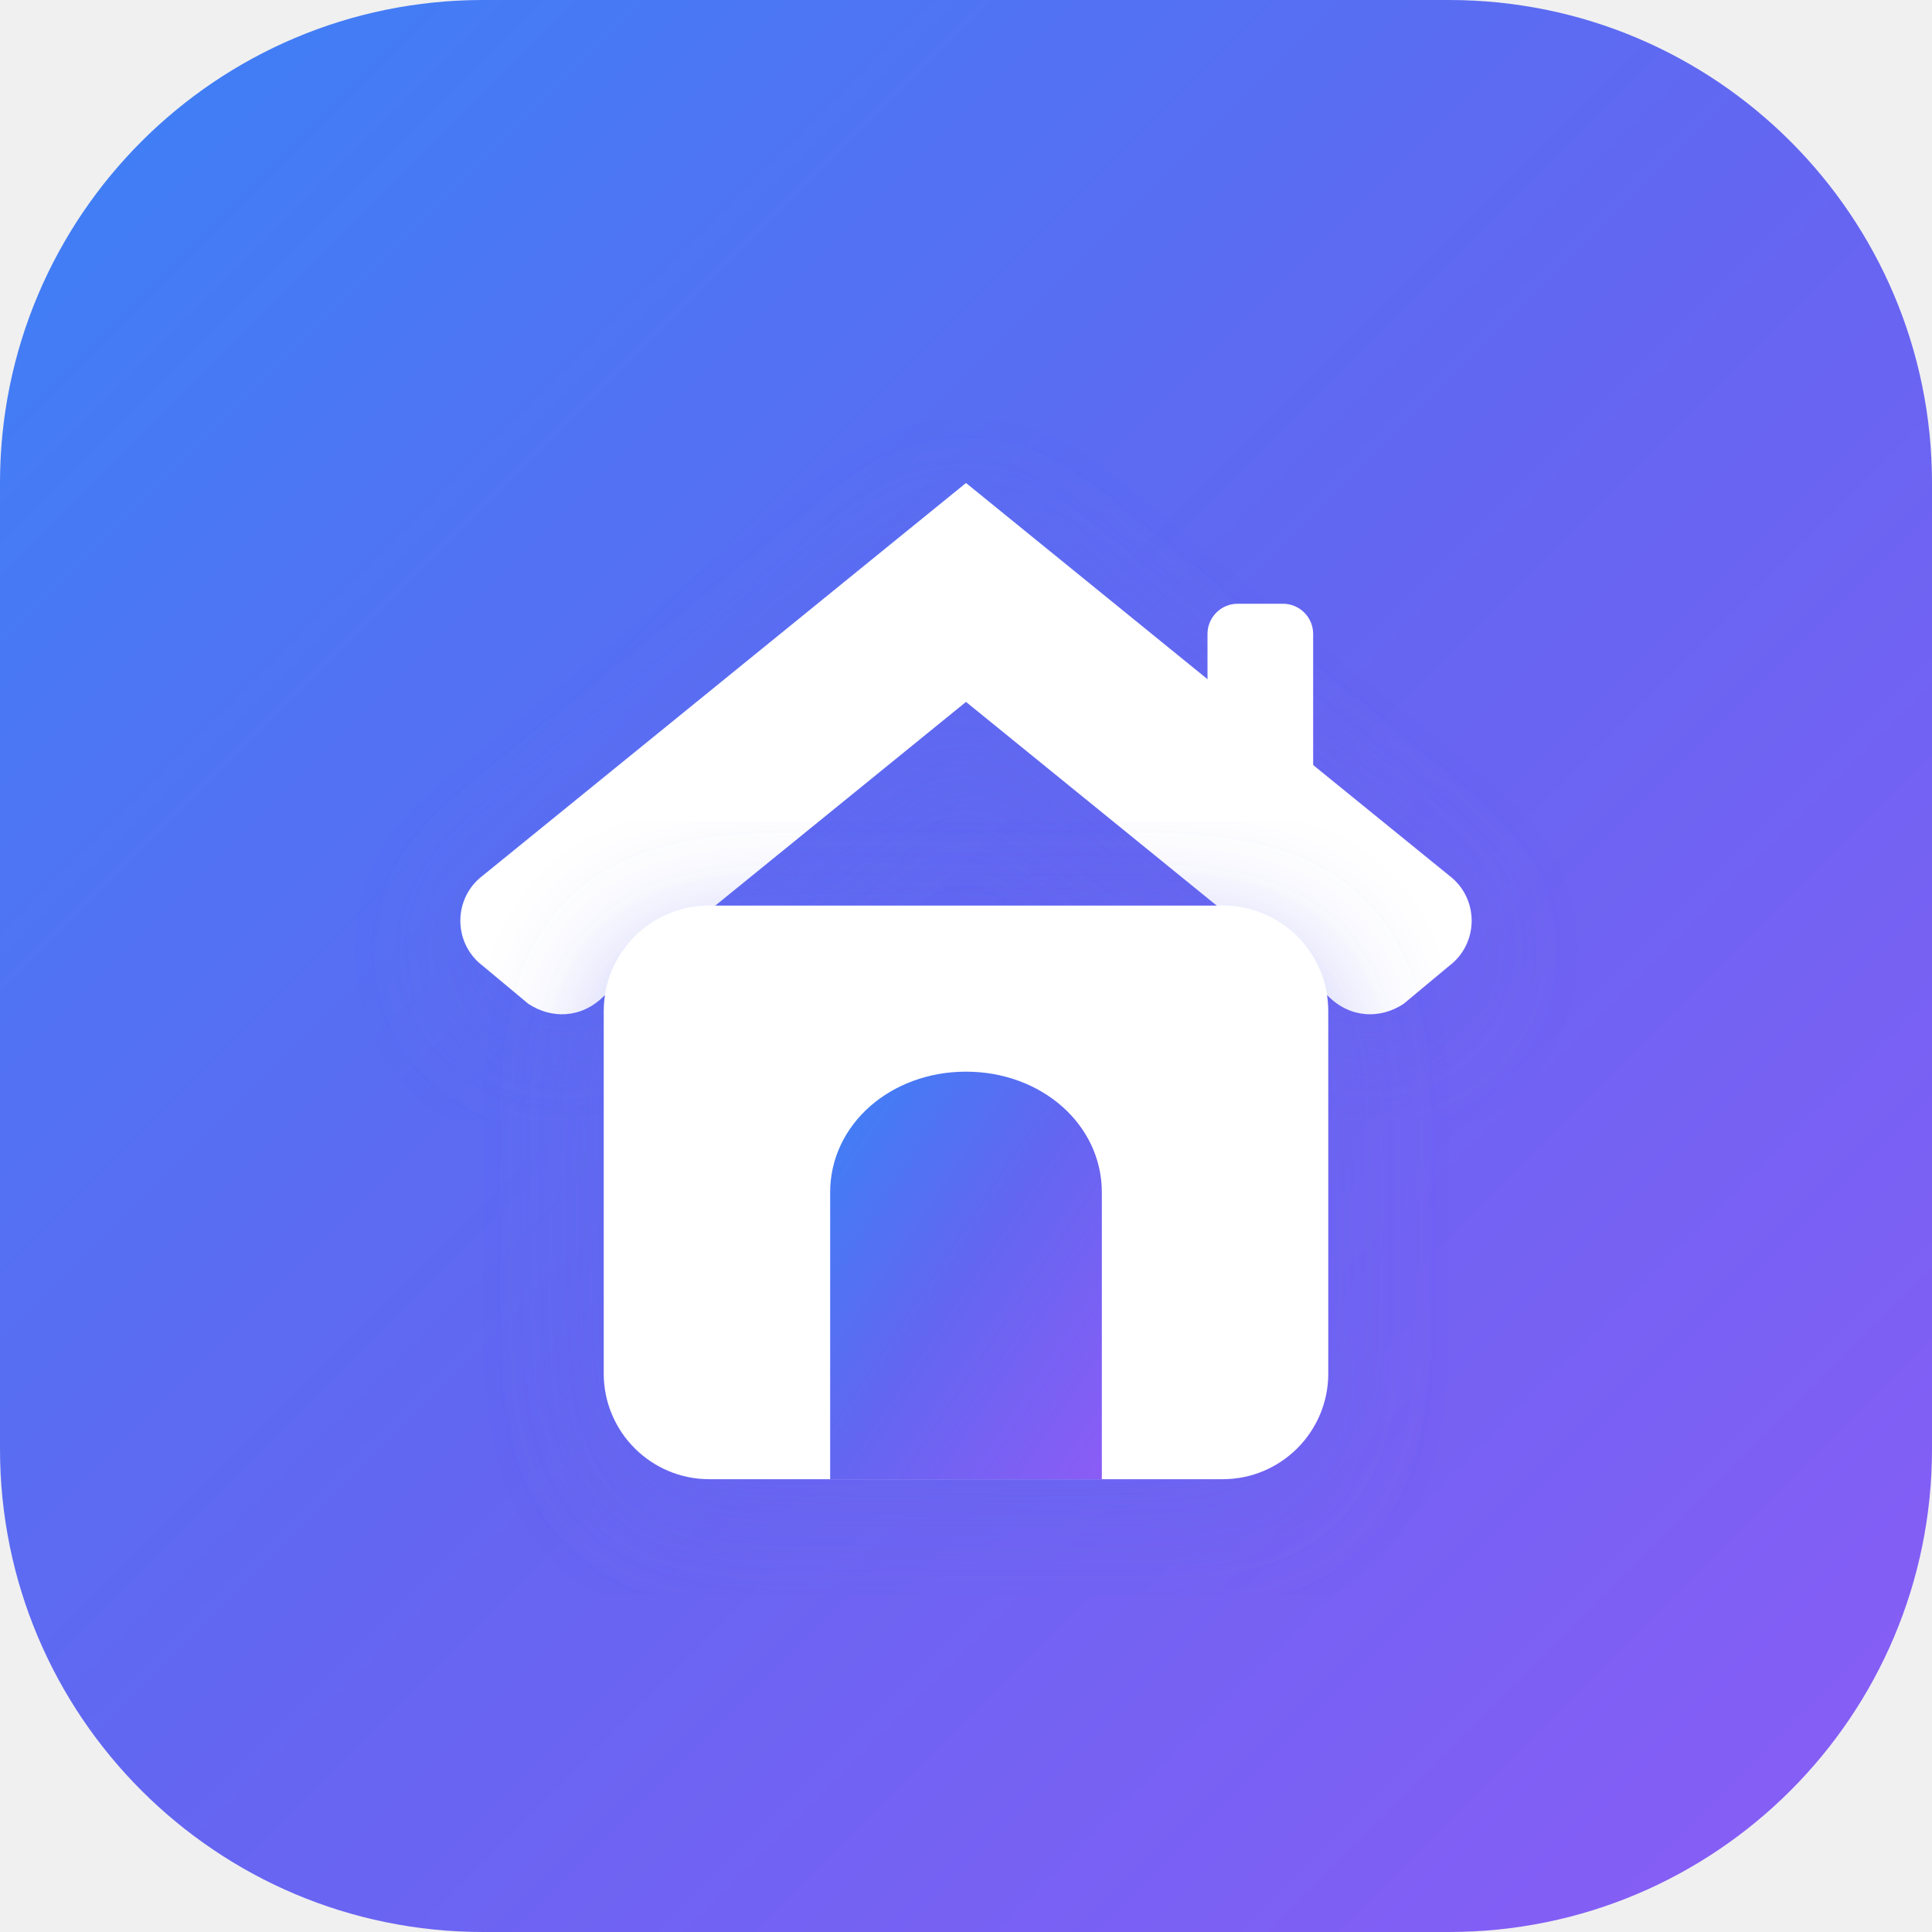
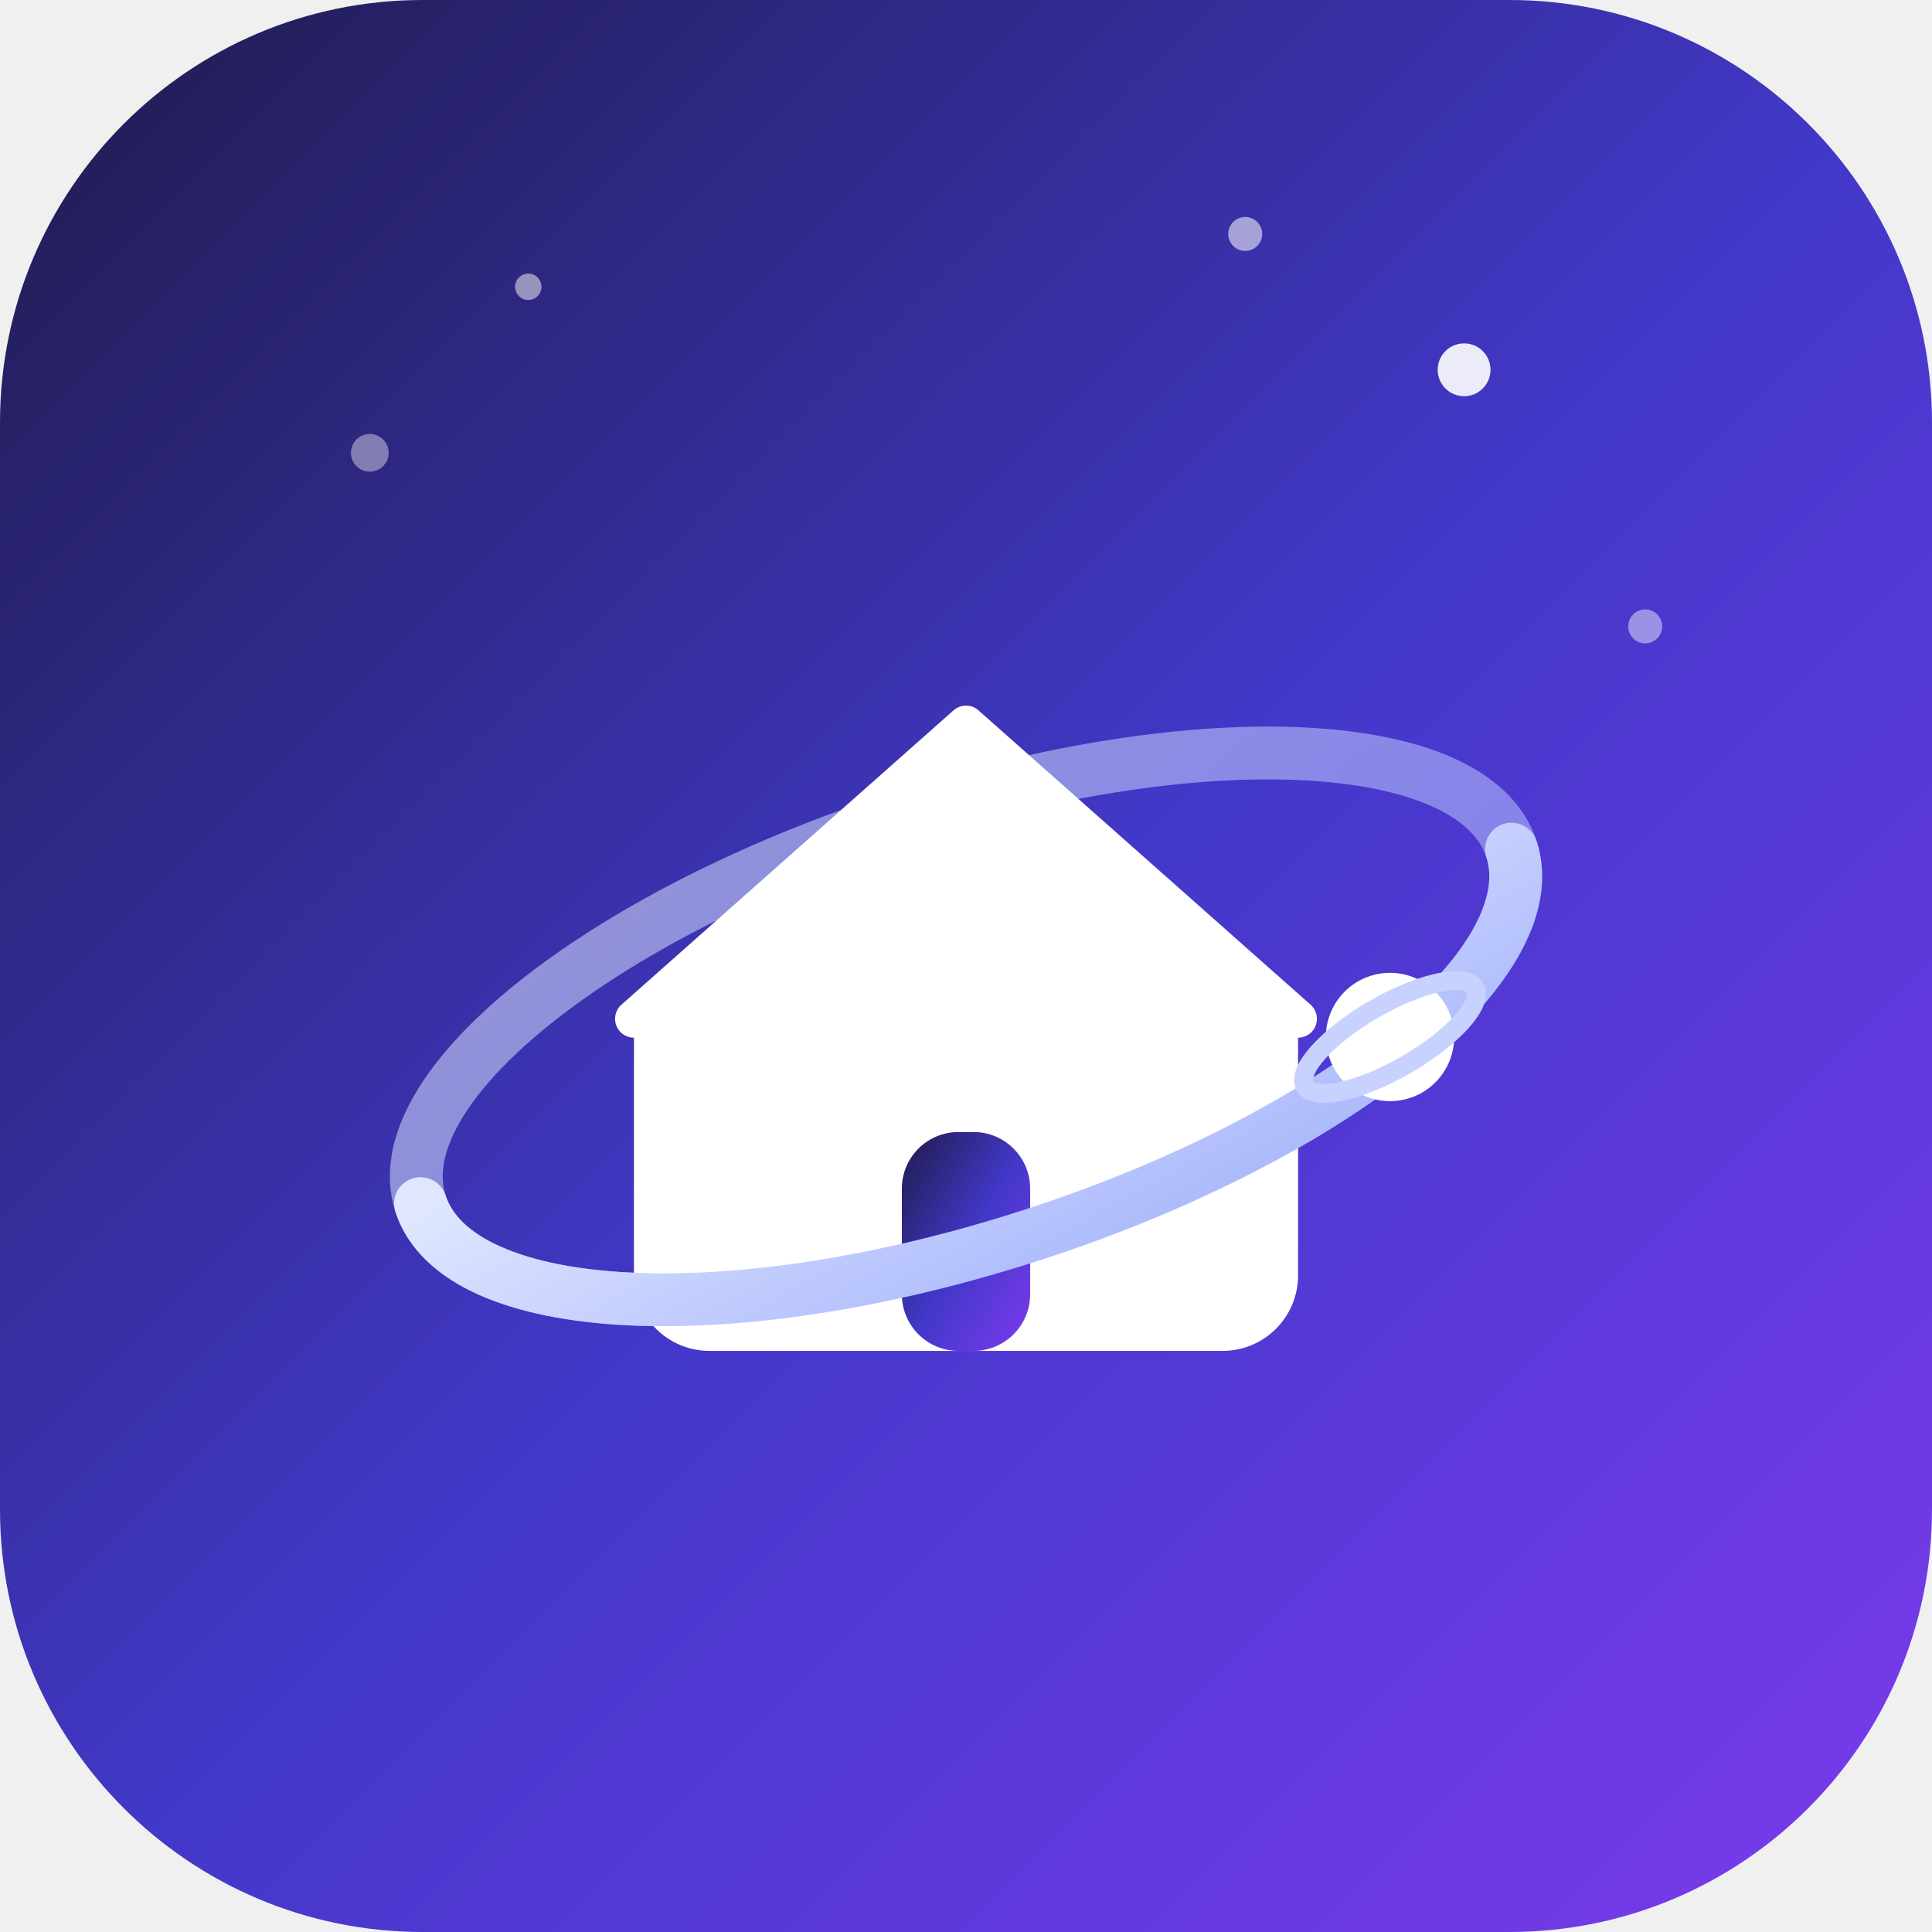
- <svg xmlns="http://www.w3.org/2000/svg" viewBox="0 0 512 512" width="512" height="512">
+ <svg xmlns="http://www.w3.org/2000/svg" viewBox="0 0 512 512">
  <defs>
-     <linearGradient id="hn-grad" x1="0%" y1="0%" x2="100%" y2="100%">
-       <stop offset="0%" stop-color="#3b82f6" />
-       <stop offset="50%" stop-color="#6366f1" />
-       <stop offset="100%" stop-color="#8b5cf6" />
+     <linearGradient id="bg" x1="0" y1="0" x2="1" y2="1">
+       <stop offset="0" stop-color="#1e1b4b" />
+       <stop offset="0.52" stop-color="#4338ca" />
+       <stop offset="1" stop-color="#7c3aed" />
    </linearGradient>
-     <filter id="glow" x="-20%" y="-20%" width="140%" height="140%">
-       <feDropShadow dx="0" dy="8" stdDeviation="16" flood-color="#6366f1" flood-opacity="0.45" />
-     </filter>
+     <linearGradient id="ring" x1="0" y1="0" x2="1" y2="1">
+       <stop offset="0" stop-color="#e0e7ff" />
+       <stop offset="1" stop-color="#a5b4fc" />
+     </linearGradient>
  </defs>
-   <rect width="512" height="512" rx="128" fill="url(#hn-grad)" />
-   <path d="M 256 128 L 384 232 C 392 238 392 250 384 256 L 372 266 C 366 270 358 270 352 264 L 256 186 L 160 264 C 154 270 146 270 140 266 L 128 256 C 120 250 120 238 128 232 Z" fill="#ffffff" filter="url(#glow)" />
-   <rect x="160" y="240" width="192" height="152" rx="28" fill="#ffffff" filter="url(#glow)" />
-   <path d="M 220 392 L 220 316 C 220 298 236 284 256 284 C 276 284 292 298 292 316 L 292 392 Z" fill="url(#hn-grad)" />
-   <rect x="320" y="160" width="28" height="56" rx="8" fill="#ffffff" />
+   <rect width="512" height="512" rx="112" fill="url(#bg)" />
+   <circle cx="388" cy="98" r="7" fill="#ffffff" opacity="0.9" />
+   <circle cx="330" cy="62" r="4.5" fill="#ffffff" opacity="0.55" />
+   <circle cx="436" cy="166" r="4.5" fill="#ffffff" opacity="0.45" />
+   <circle cx="98" cy="120" r="5" fill="#ffffff" opacity="0.4" />
+   <circle cx="140" cy="76" r="3.5" fill="#ffffff" opacity="0.5" />
+   <g transform="translate(256 272) rotate(-18)">
+     <ellipse rx="152" ry="58" fill="none" stroke="url(#ring)" stroke-width="14" opacity="0.55" />
+   </g>
+   <g transform="translate(256 262)">
+     <path d="M -88 8 L 0 -70 L 88 8 V 76 a 20 20 0 0 1 -20 20 H -68 a 20 20 0 0 1 -20 -20 Z" fill="#ffffff" />
+     <path d="M -88 8 L 0 -70 L 88 8" fill="none" stroke="#ffffff" stroke-width="10" stroke-linecap="round" stroke-linejoin="round" />
+     <rect x="-17" y="38" width="34" height="58" rx="15" fill="url(#bg)" />
+   </g>
+   <g transform="translate(256 272) rotate(-18)">
+     <path d="M 152 0 A 152 58 0 0 1 -152 0" fill="none" stroke="url(#ring)" stroke-width="14" stroke-linecap="round" />
+     <circle cx="106" cy="37.4" r="17" fill="#ffffff" />
+     <ellipse cx="106" cy="37.4" rx="26" ry="8.5" fill="none" stroke="#c7d2fe" stroke-width="5" transform="rotate(-12 106 37.4)" />
+   </g>
</svg>
